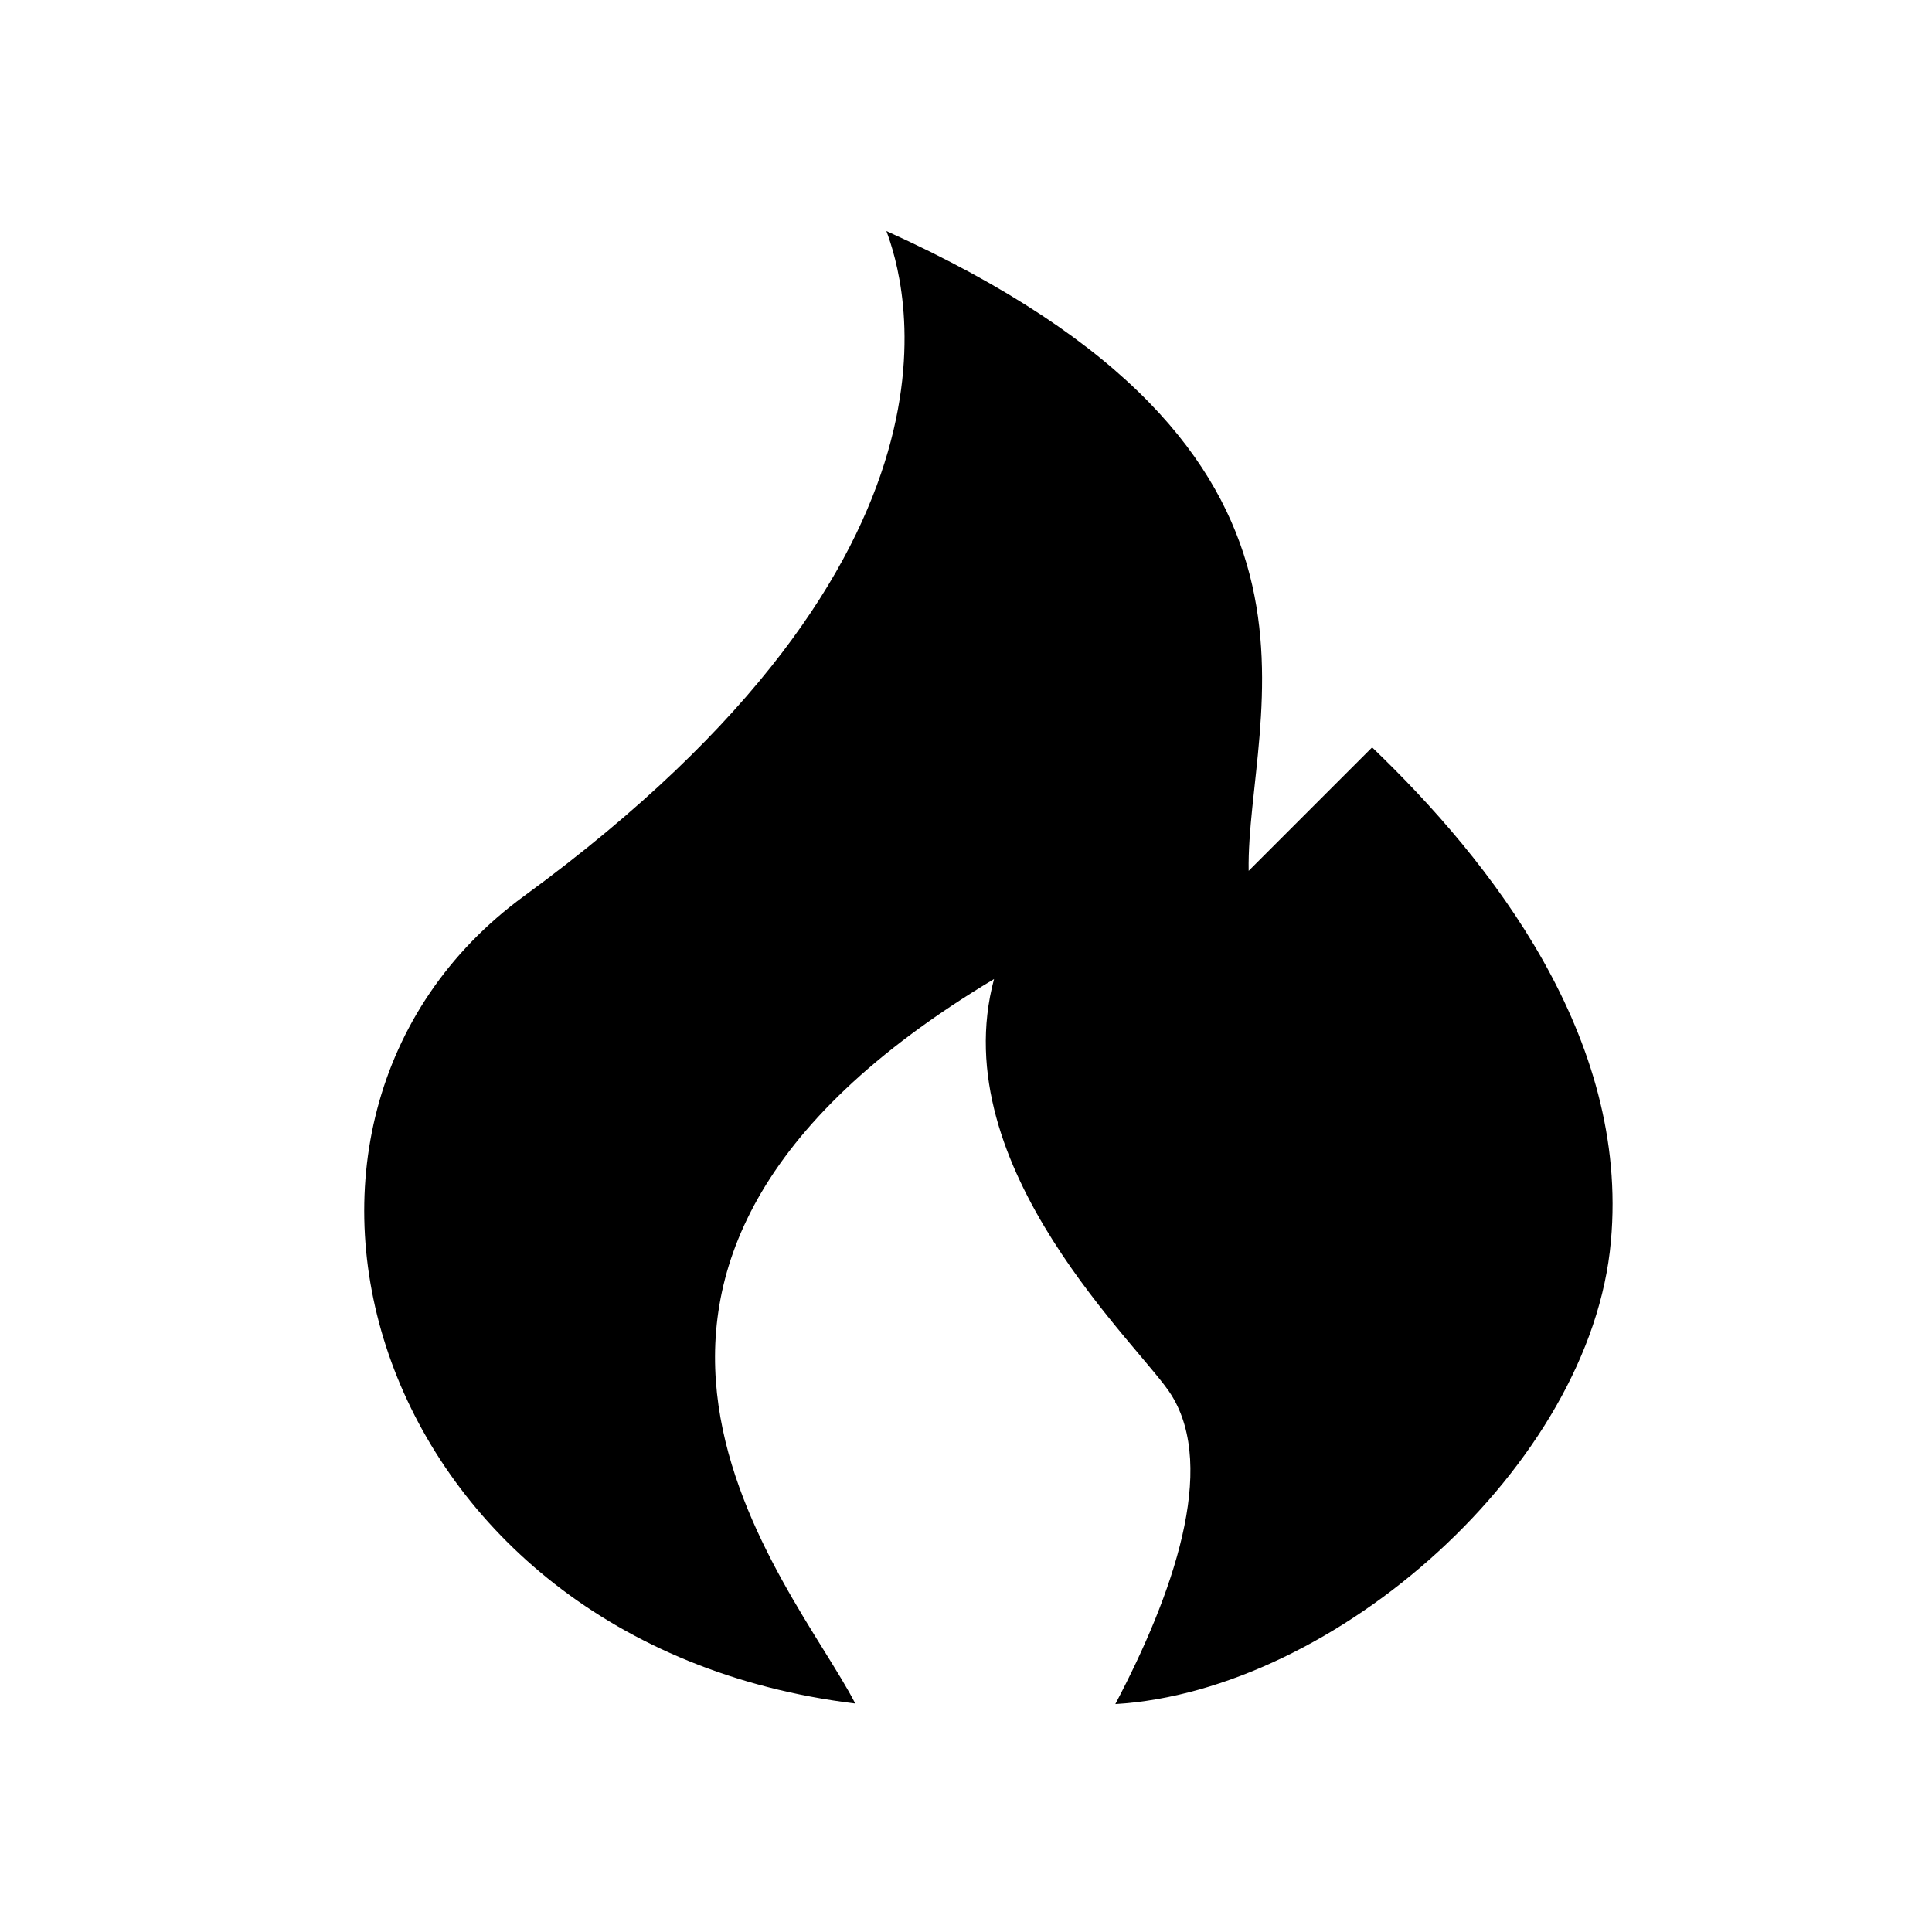
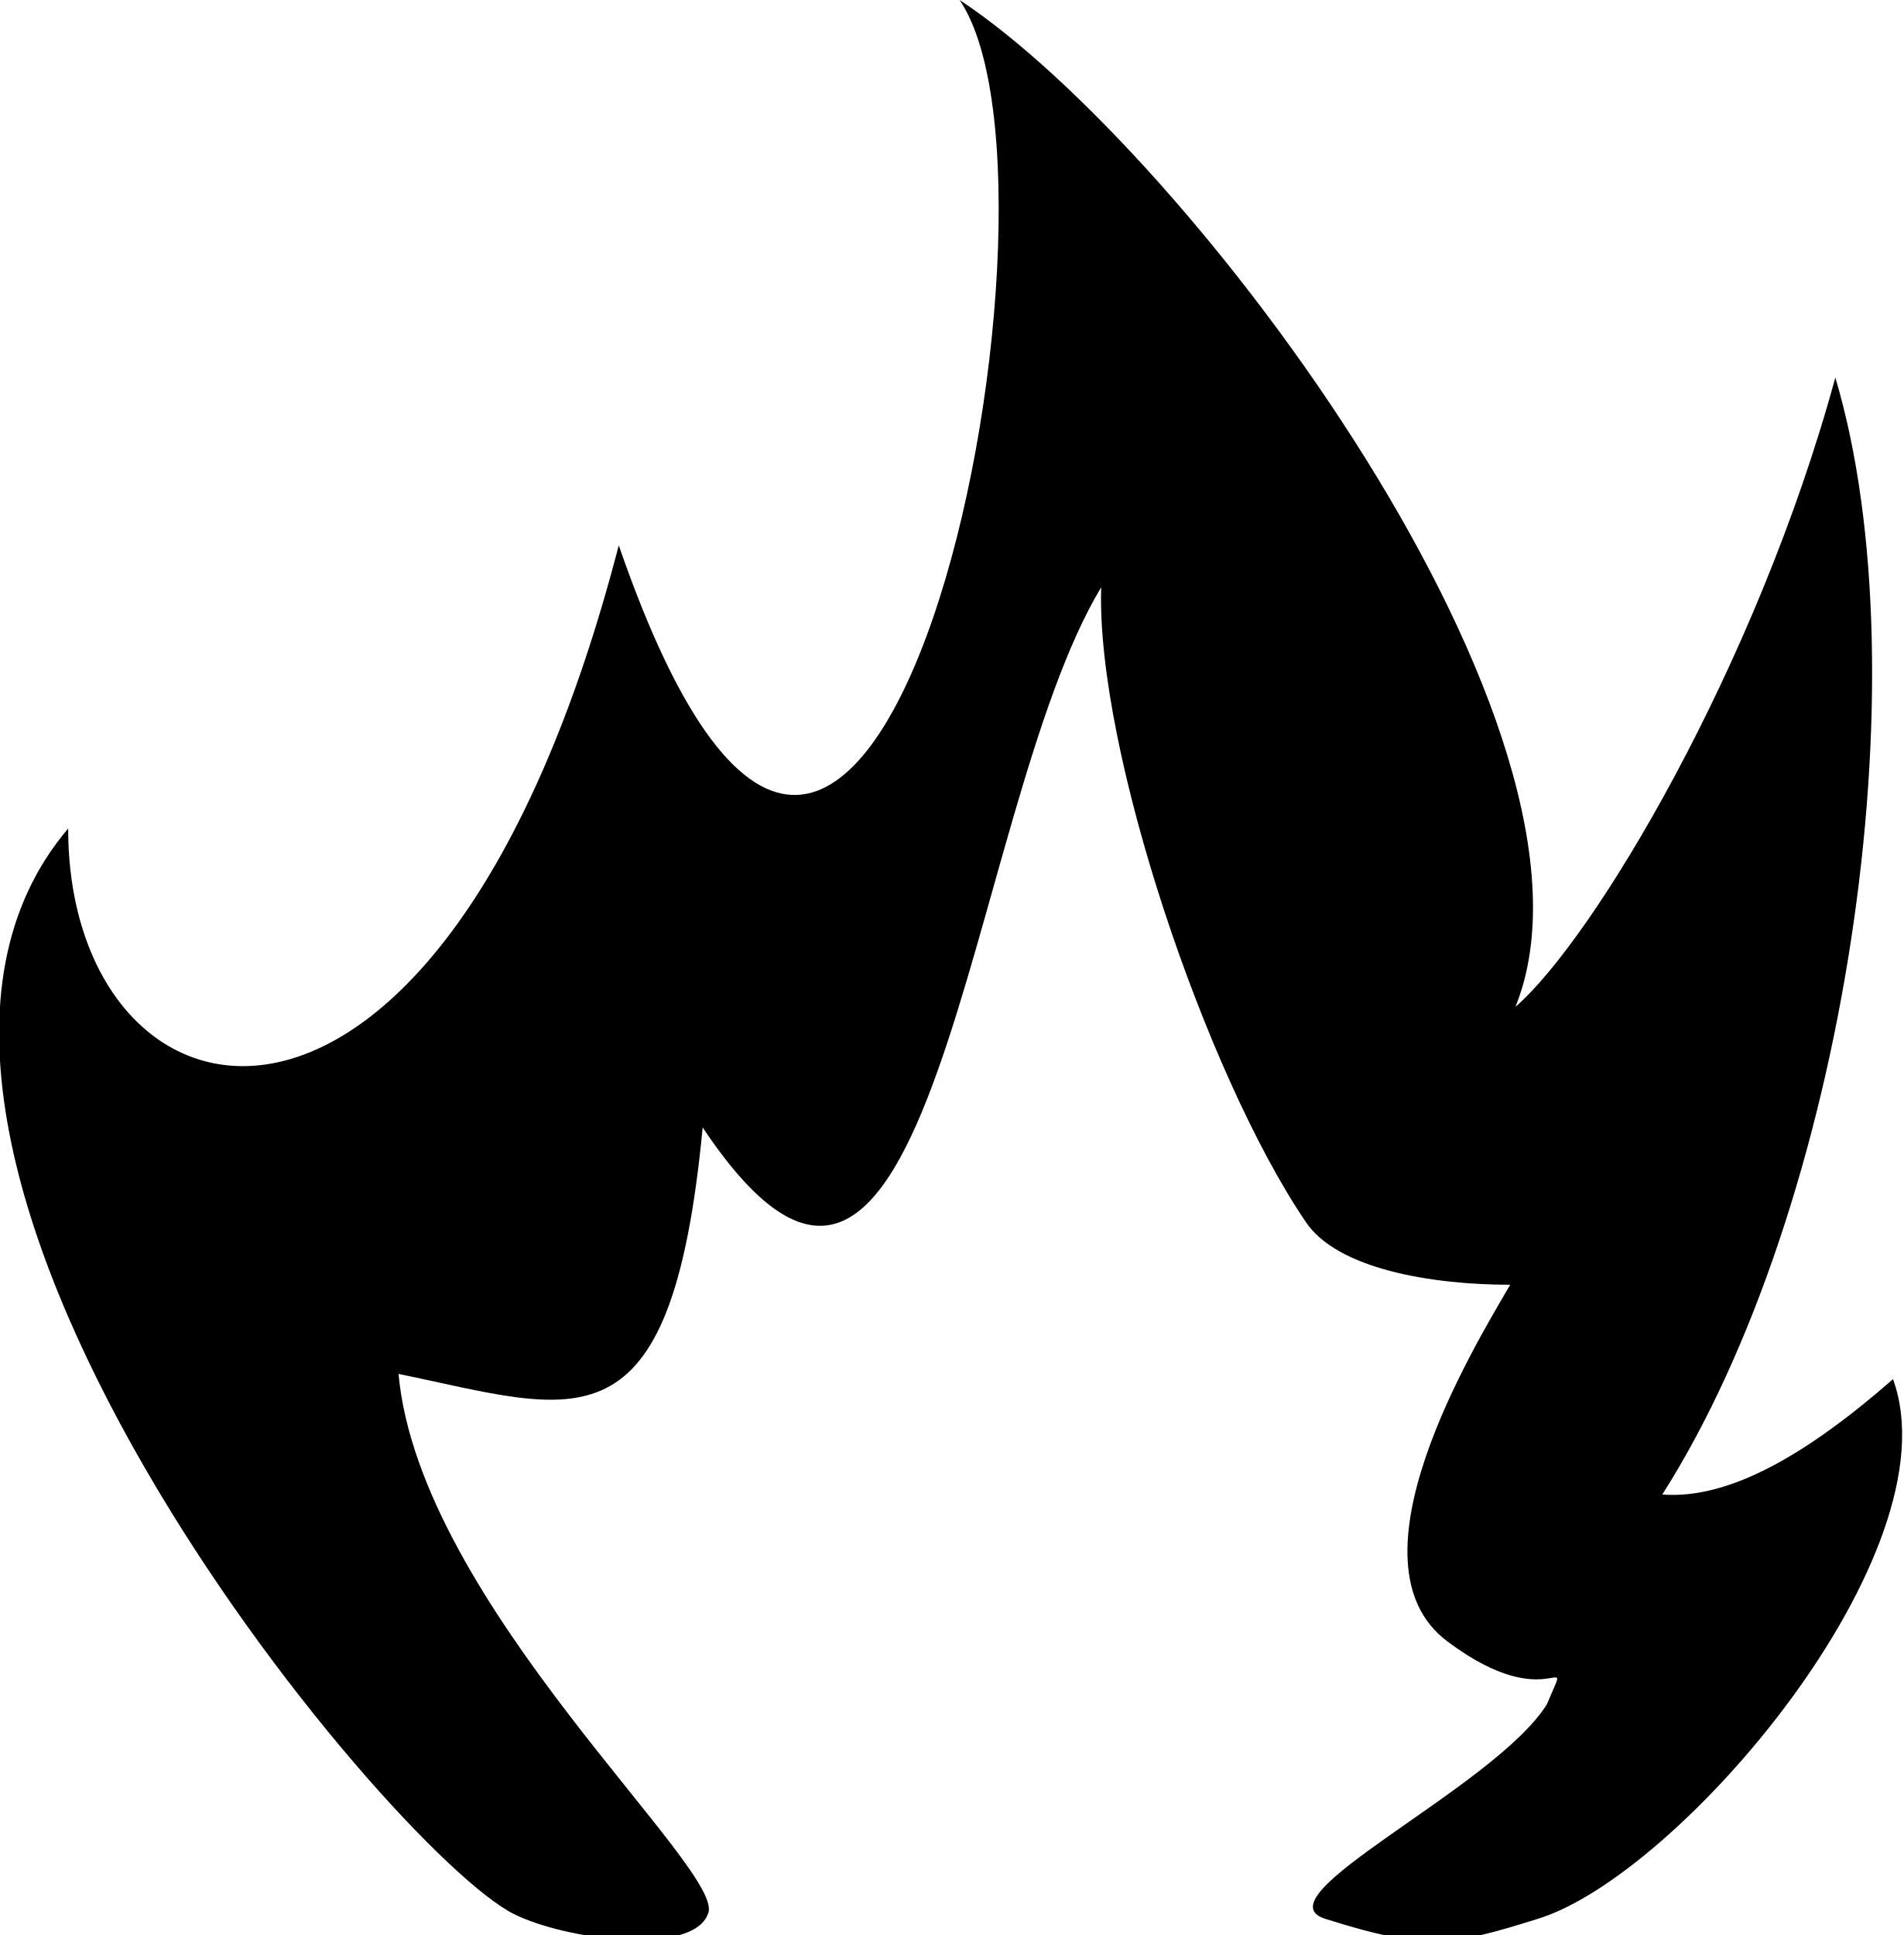
- <svg xmlns="http://www.w3.org/2000/svg" version="1.1" x="0px" y="0px" viewBox="0 0 100 100">
-   <g transform="translate(0,-952.3622)">
-     <g transform="matrix(0.7981136,0,0,0.7981136,18.84505,964.294)">
-       <path d="m 31.854,95.528 c -4.004,-7.831 -22.642,-28.028 9,-46.984 -3.295,12.295 9.638,23.917 11.516,27 2.941,4.748 0.106,12.898 -3.65,20.02 C 62.965,94.713 79.583,80.079 80.858,65.551 82.063,52.335 73.098,40.925 65.374,33.52 l -8.008,8.008 C 57.189,31.323 65.551,14.35 33.874,0.035 34.972,3.012 40.854,20.87 10.382,43.157 -9.638,57.791 0.283,91.665 31.854,95.528 z" style="" fill="#000000" fill-opacity="1" fill-rule="nonzero" stroke="none" />
-     </g>
+ <svg xmlns="http://www.w3.org/2000/svg" version="1.1" x="0px" y="0px" viewBox="0 0 36.3 36.9" style="enable-background:new 0 0 36.3 36.9;" xml:space="preserve">
+   <g id="Layer_1">
+ </g>
+   <g id="Layer_2">
+     <path d="M18.3,0c2.5,3.7-1.7,24.3-6.5,10.4C8.4,23.5,1.3,21.8,1.3,15.8c-5.1,6,6.1,19.5,8.5,20.7c1,0.5,3.4,0.8,3.7,0   c0.4-0.8-5.5-5.9-5.9-10.3c3.4,0.7,5.2,1.6,5.8-4.7c4.4,6.6,5-6,7.6-10.3c-0.1,3.1,2,9.3,3.9,12.1c0.6,0.9,2.4,1.2,3.9,1.2   c-0.7,1.2-3.2,5.3-1.2,6.8c2,1.5,2.4,0,1.9,1.2c-1,1.6-5.6,3.7-4.2,4.1c1.9,0.6,2.4,0.5,4,0c2.7-0.8,8-7,6.8-10.3   c-1.6,1.4-3.1,2.3-4.4,2.2C35.2,23,36.7,12.9,35,7.2c-1.5,5.5-4.6,10.7-6.1,12C31,14,22.7,2.9,18.3,0L18.3,0z" />
  </g>
</svg>
